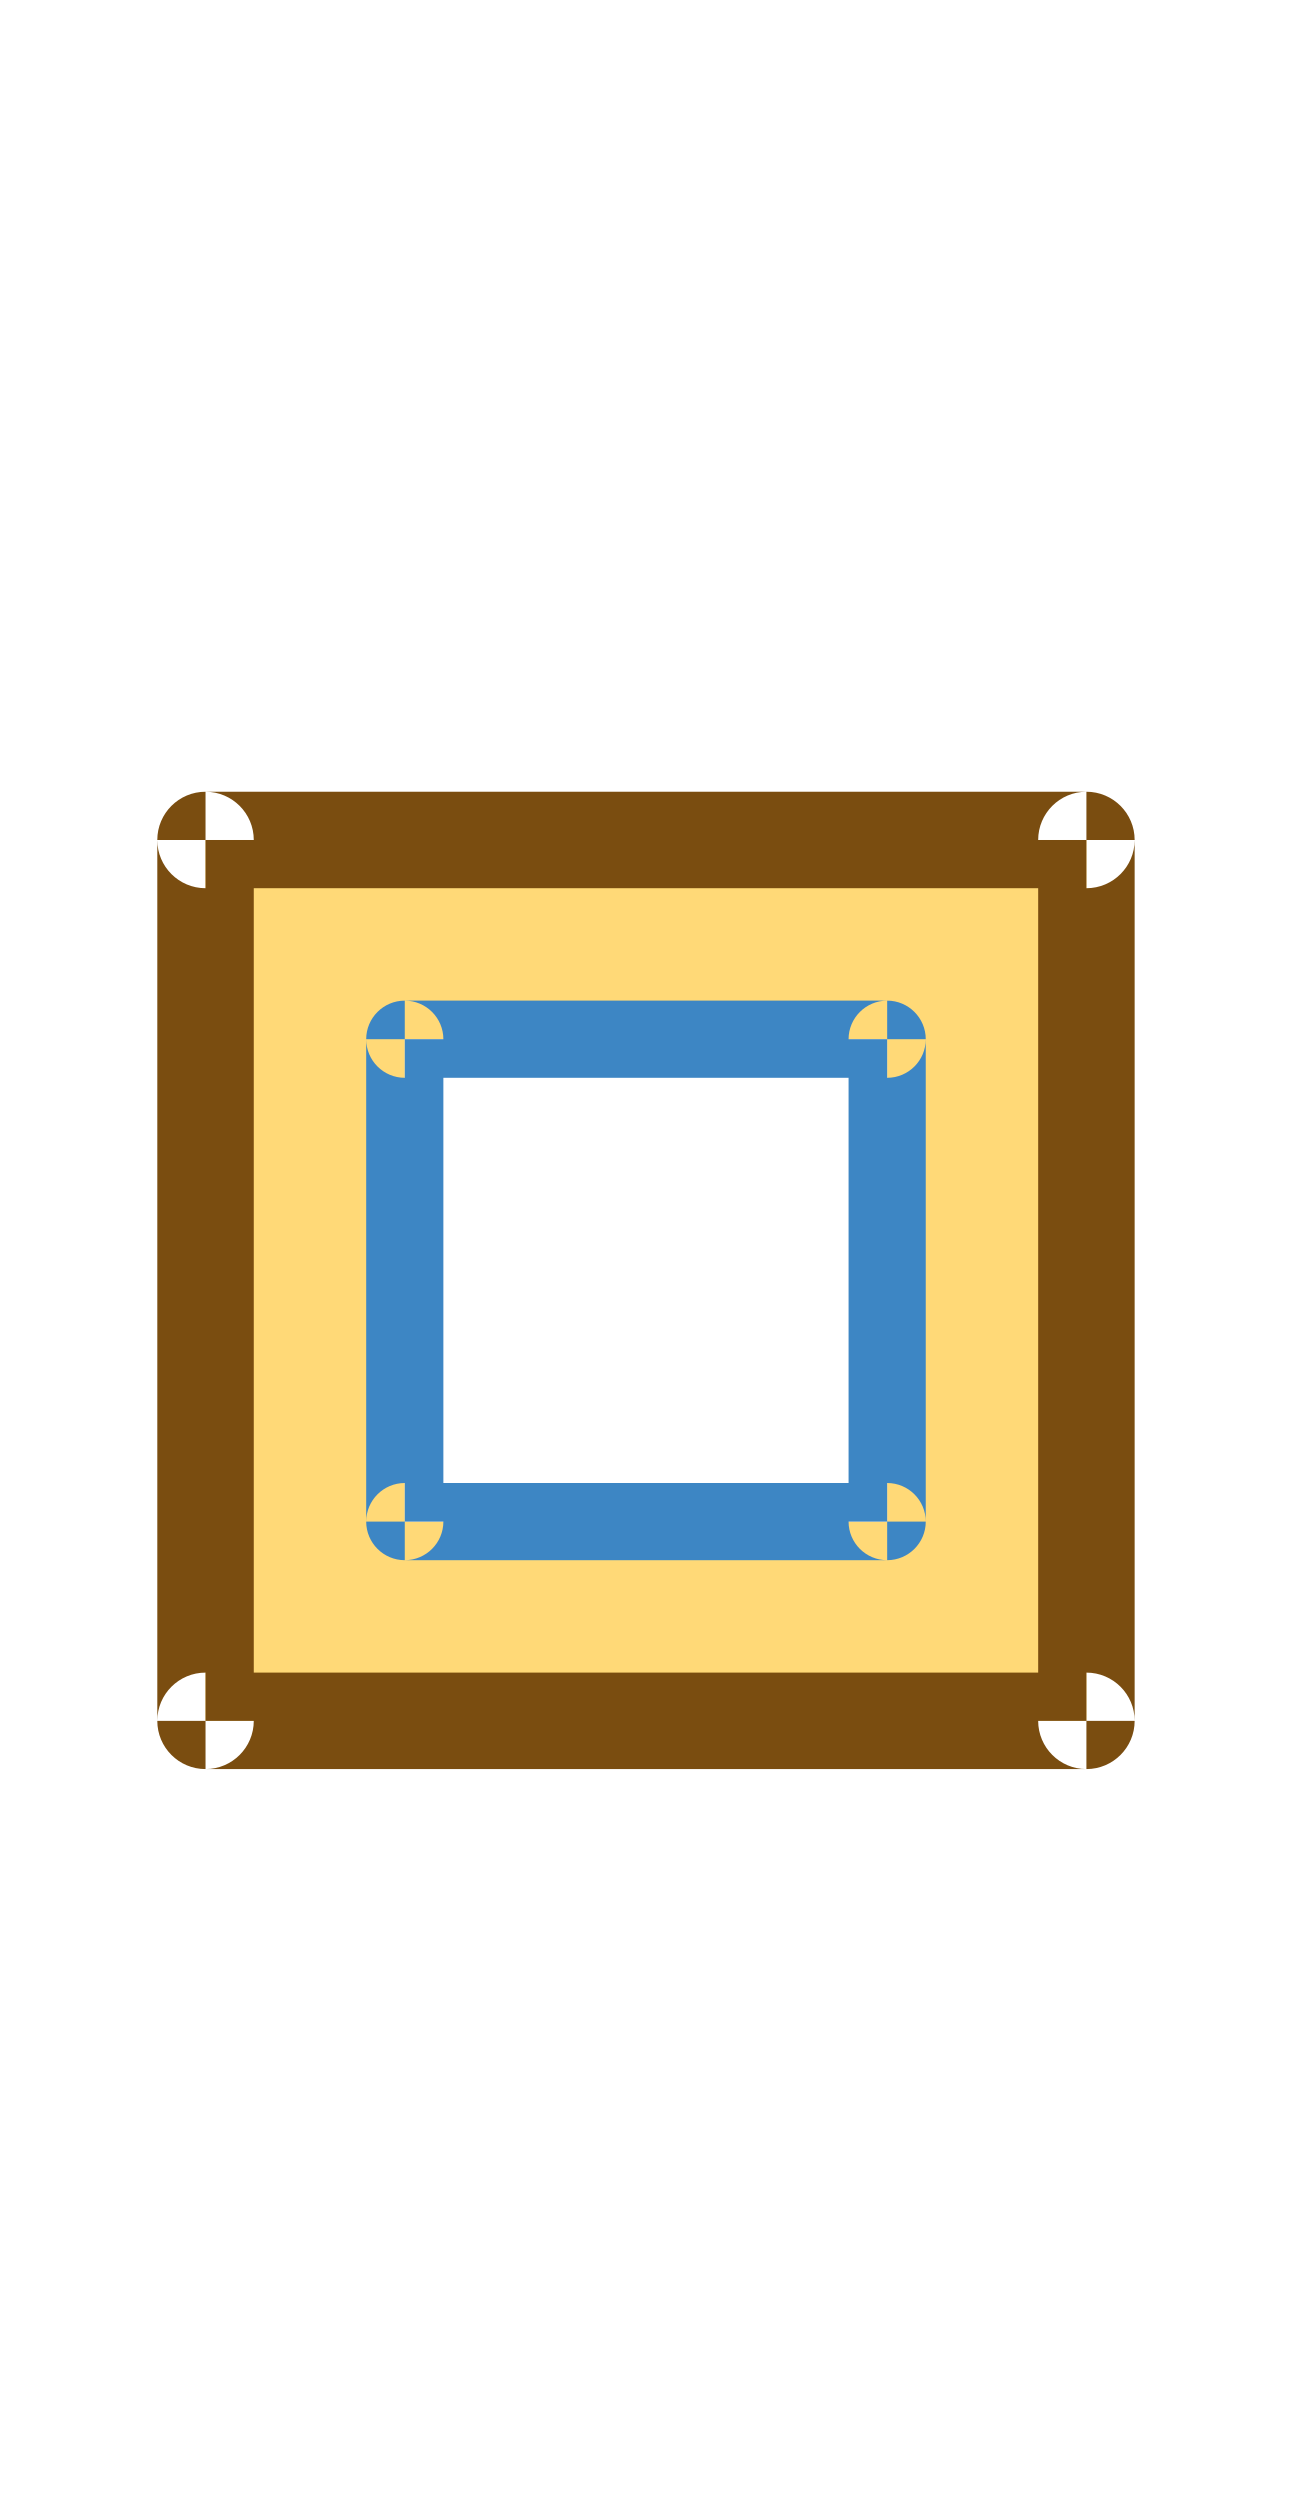
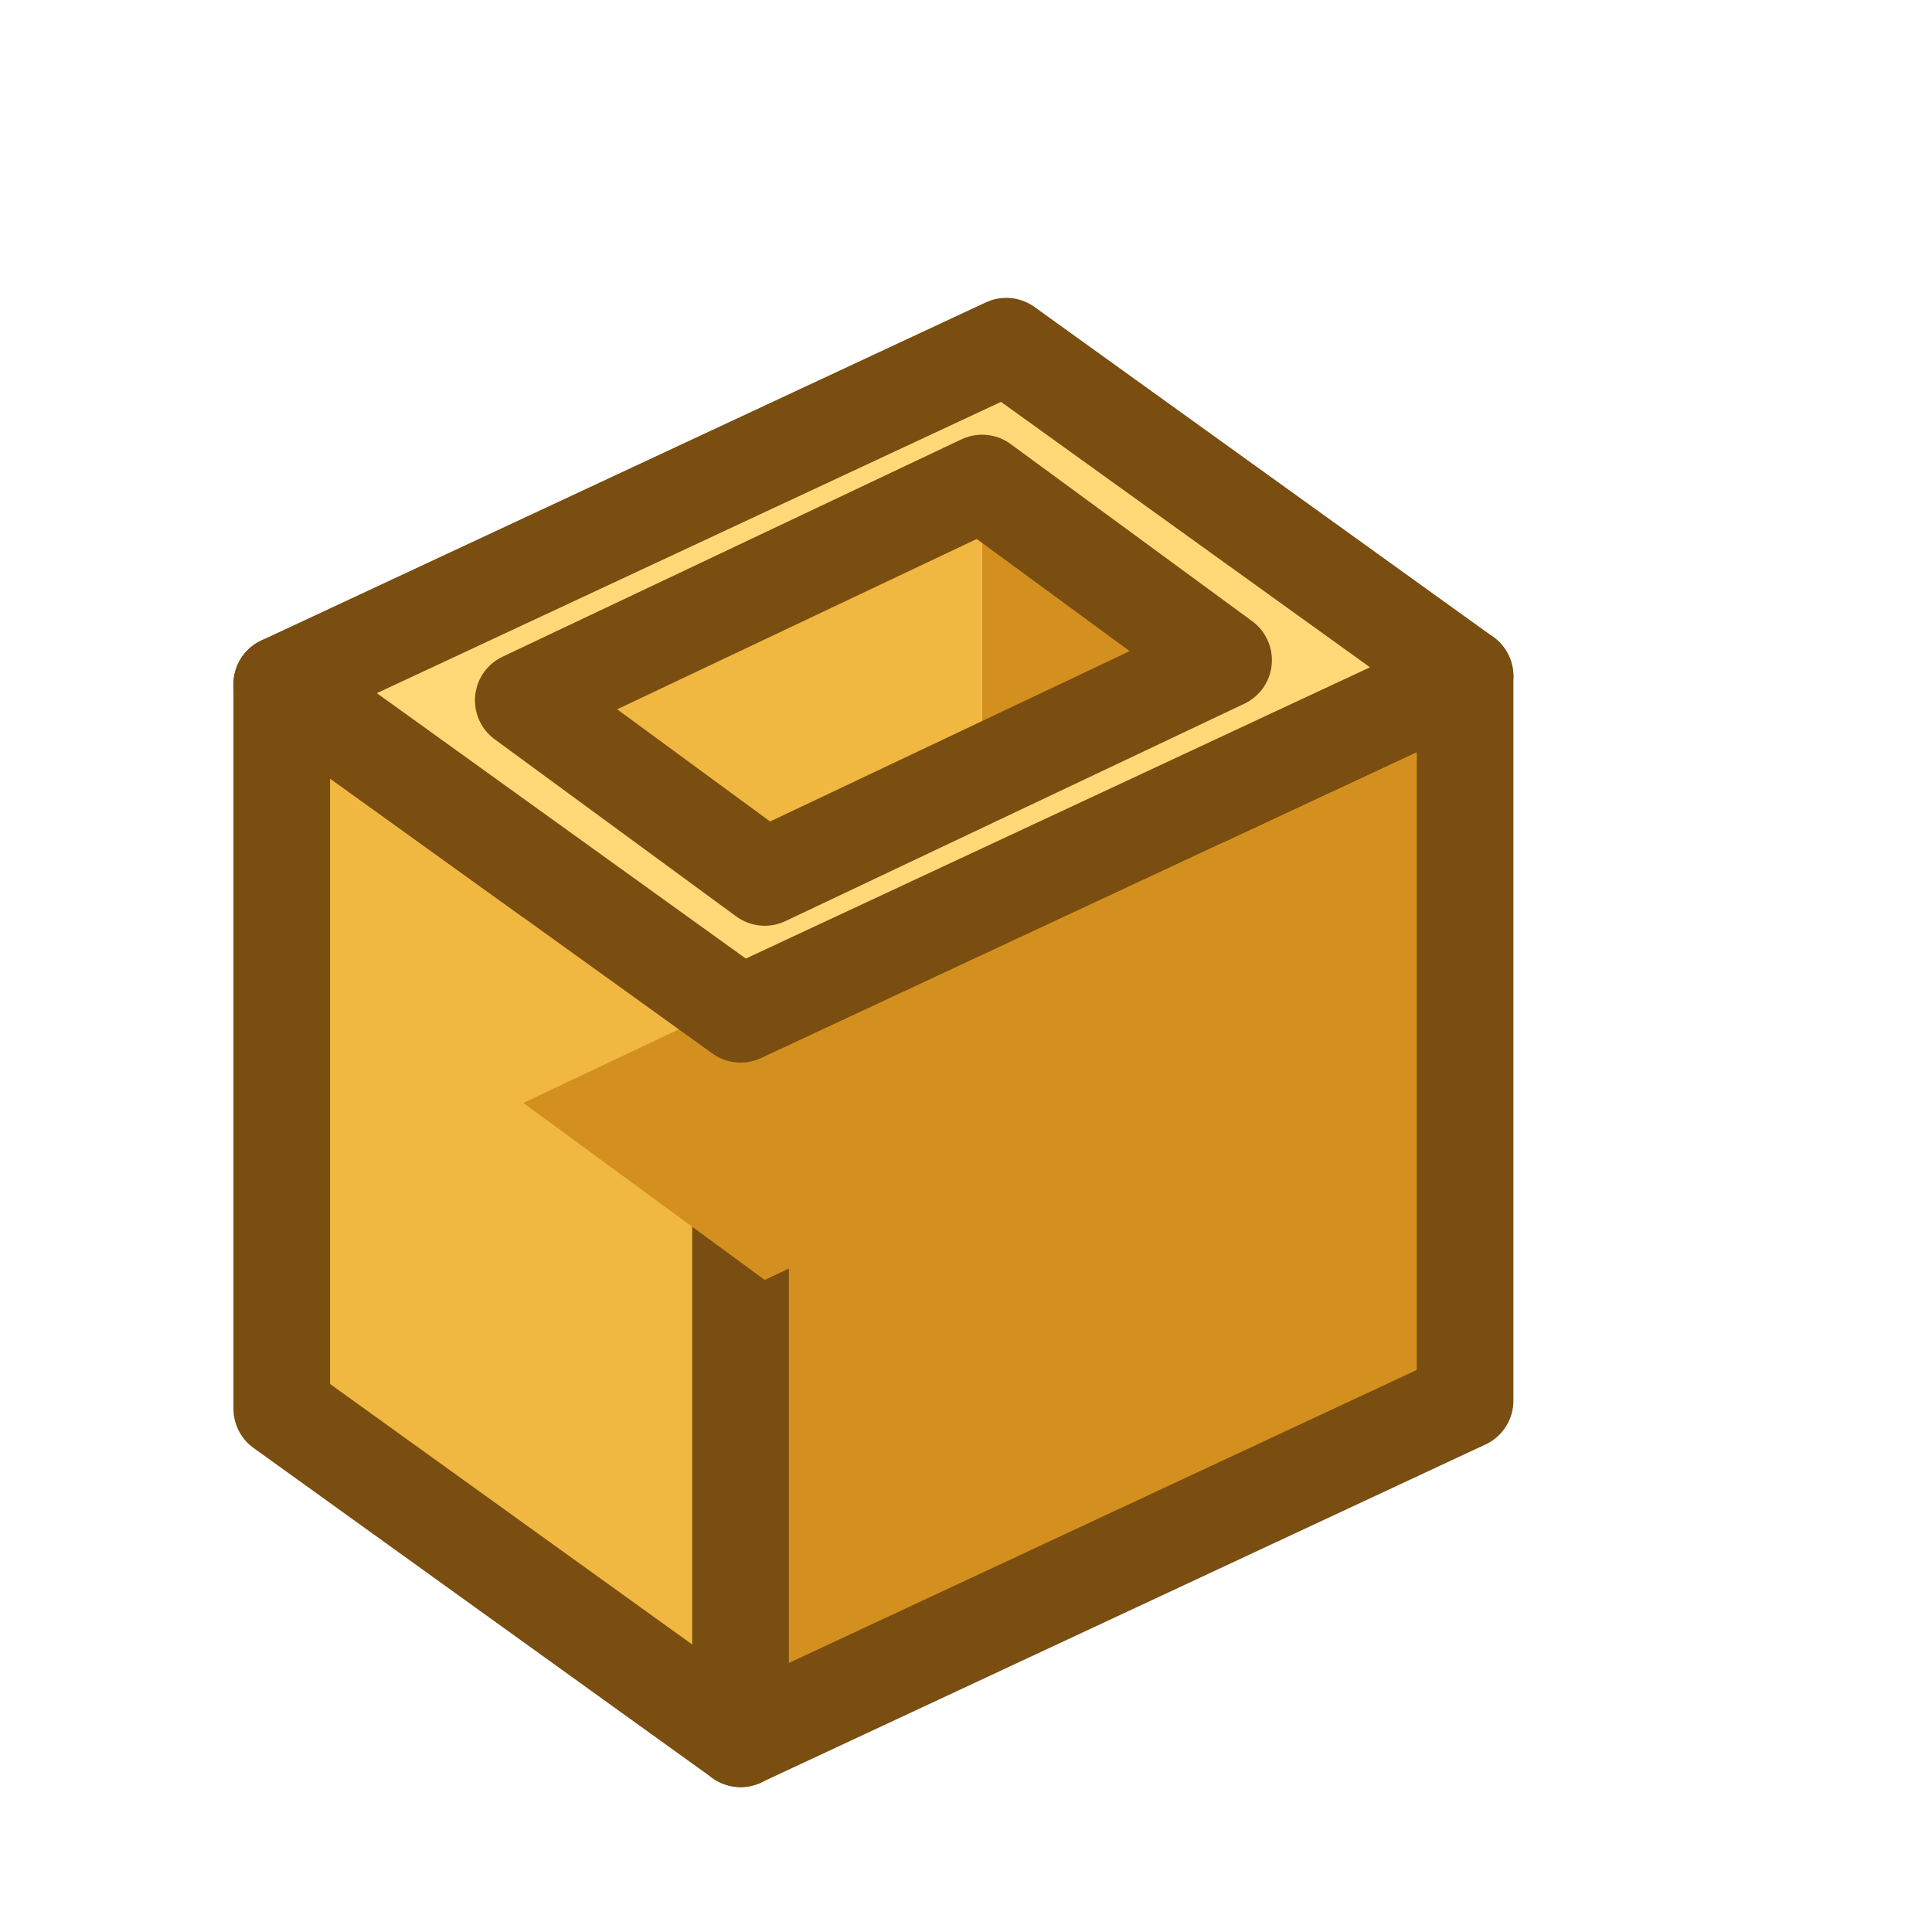
- <svg xmlns="http://www.w3.org/2000/svg" xmlns:ns1="https://brep.io/icons" viewBox="0 0 1233 2384" width="1233" height="2384" ns1:glyph-name="icon_feat_offset_shell" ns1:unicode="E041">
-   <path d="M196 801L1036 801L1036 1641L196 1641ZM386 991L386 1451L846 1451L846 991Z" fill="#ffd977" />
-   <path d="M196 847L1036 847L1036 755L196 755ZM990 801L990 1641L1082 1641L1082 801ZM1036 1595L196 1595L196 1687L1036 1687ZM242 1641L242 801L150 801L150 1641ZM196 755C221.4 755 242 775.6 242 801C242 826.4 221.4 847 196 847C170.6 847 150 826.4 150 801C150 775.6 170.6 755 196 755ZM1036 755C1061.4 755 1082 775.6 1082 801C1082 826.4 1061.4 847 1036 847C1010.6 847 990 826.4 990 801C990 775.6 1010.6 755 1036 755ZM1036 1595C1061.4 1595 1082 1615.6 1082 1641C1082 1666.4 1061.4 1687 1036 1687C1010.6 1687 990 1666.4 990 1641C990 1615.6 1010.6 1595 1036 1595ZM196 1595C221.4 1595 242 1615.6 242 1641C242 1666.4 221.4 1687 196 1687C170.6 1687 150 1666.4 150 1641C150 1615.6 170.6 1595 196 1595Z" fill="#7a4d10" />
-   <path d="M386 1027.8L846 1027.8L846 954.2L386 954.2ZM809.2 991L809.2 1451L882.8 1451L882.8 991ZM846 1414.2L386 1414.2L386 1487.8L846 1487.8ZM422.8 1451L422.8 991L349.2 991L349.2 1451ZM386 954.2C406.3 954.2 422.8 970.7 422.8 991C422.8 1011.3 406.3 1027.8 386 1027.8C365.7 1027.8 349.2 1011.3 349.2 991C349.2 970.7 365.7 954.2 386 954.2ZM846 954.2C866.3 954.2 882.8 970.7 882.8 991C882.8 1011.3 866.3 1027.8 846 1027.8C825.7 1027.8 809.2 1011.3 809.2 991C809.2 970.7 825.7 954.2 846 954.2ZM846 1414.2C866.3 1414.2 882.8 1430.7 882.8 1451C882.8 1471.3 866.3 1487.8 846 1487.8C825.7 1487.8 809.2 1471.3 809.2 1451C809.2 1430.7 825.7 1414.2 846 1414.2ZM386 1414.2C406.3 1414.2 422.8 1430.7 422.8 1451C422.8 1471.3 406.3 1487.8 386 1487.8C365.7 1487.8 349.2 1471.3 349.2 1451C349.2 1430.7 365.7 1414.2 386 1414.2Z" fill="#3d86c4" />
+ <svg xmlns="http://www.w3.org/2000/svg" xmlns:ns1="https://brep.io/icons" viewBox="0 0 24 24" width="24" height="24" ns1:glyph-name="icon_feat_offset_shell" ns1:unicode="E041">
+   <path d="M3.5 17.5 9.2 21.6 9.2 12.6 3.5 8.5Z" fill="#f0b840" stroke="#7a4d10" stroke-width="1.2" stroke-linejoin="round" stroke-linecap="round" />
+   <path d="M9.2 21.6 18.2 17.4 18.2 8.4 9.2 12.6Z" fill="#d4901f" stroke="#7a4d10" stroke-width="1.2" stroke-linejoin="round" stroke-linecap="round" />
+   <path d="M6.5 13.7 12.2 11 15.2 13.2 9.5 15.9Z" fill="#d4901f" />
+   <path d="M6.5 8.7 12.2 6 12.2 11 6.5 13.7Z" fill="#f0b840" />
+   <path d="M12.2 6 15.2 8.2 15.2 13.2 12.2 11Z" fill="#d4901f" />
+   <path d="M3.5 8.5 12.5 4.3 18.2 8.4 9.2 12.6ZM6.5 8.7 12.2 6 15.2 8.2 9.5 10.9Z" fill="#ffd977" stroke="#7a4d10" stroke-width="1.2" stroke-linejoin="round" stroke-linecap="round" fill-rule="evenodd" />
</svg>
